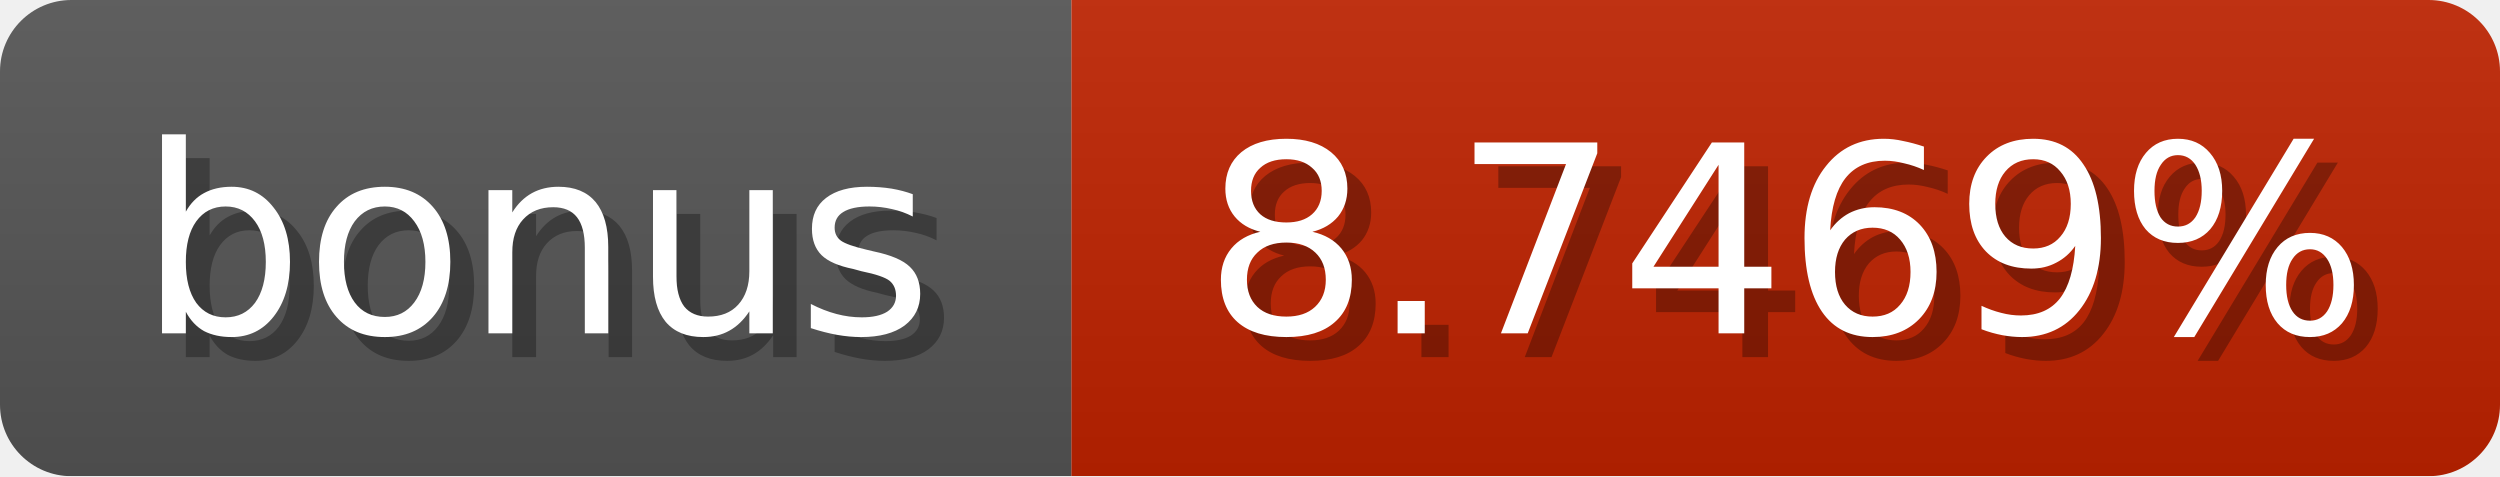
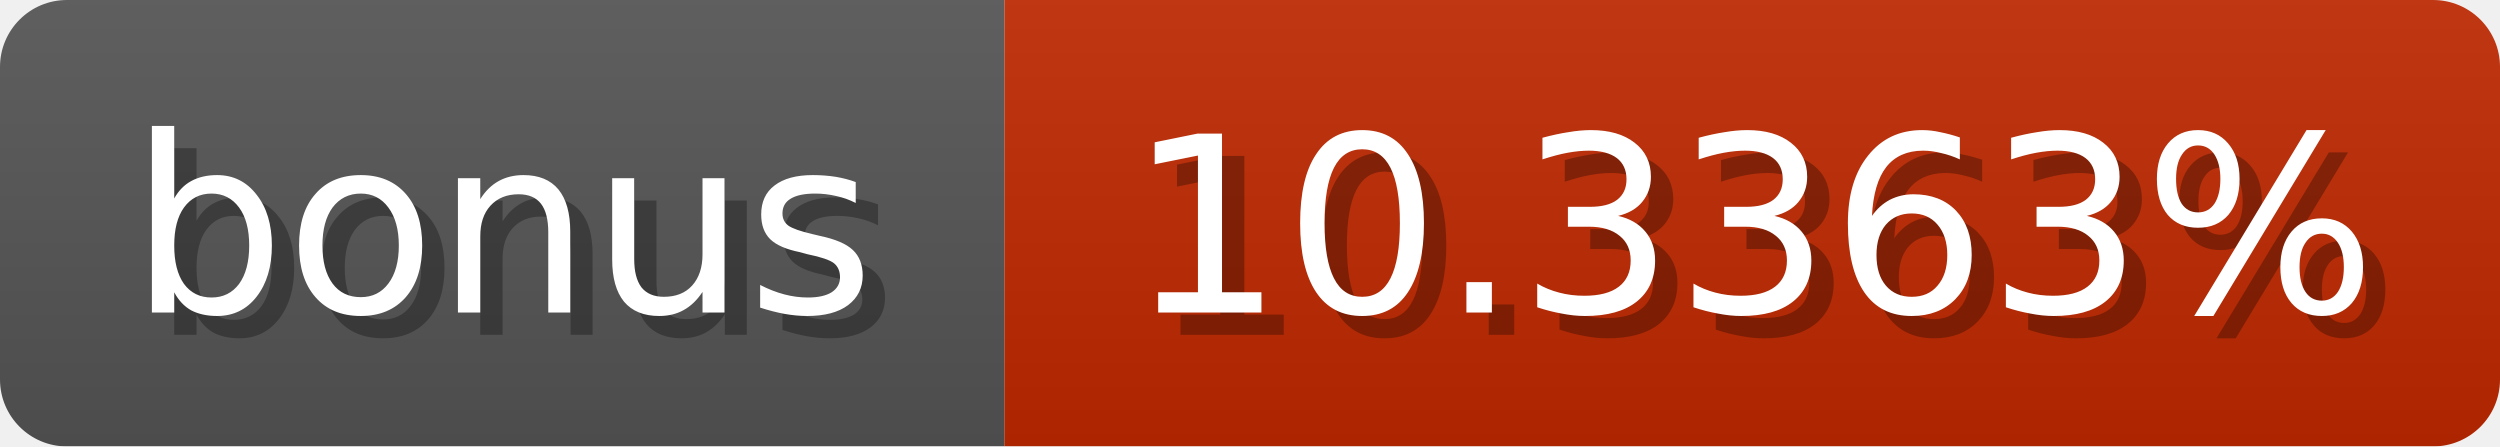
- <svg xmlns="http://www.w3.org/2000/svg" width="105" height="20">
+ <svg xmlns="http://www.w3.org/2000/svg" width="112" height="20">
  <linearGradient id="b" x2="0" y2="100%">
    <stop offset="0" stop-color="#bbb" stop-opacity=".1" />
    <stop offset="1" stop-opacity=".1" />
  </linearGradient>
  <mask id="anybadge_1">
-     <rect width="105" height="20" rx="3" fill="#fff" />
+     <rect width="112" height="20" rx="3" fill="#fff" />
  </mask>
  <g mask="url(#anybadge_1)">
    <path fill="#555" d="M0 0h45v20H0z" />
-     <path fill="#c02200" d="M45 0h60v20H45z" />
-     <path fill="url(#b)" d="M0 0h105v20H0z" />
+     <path fill="#c02800" d="M45 0h67v20H45z" />
+     <path fill="url(#b)" d="M0 0h112v20H0z" />
  </g>
  <g fill="#fff" text-anchor="middle" font-family="DejaVu Sans,Verdana,Geneva,sans-serif" font-size="11">
    <text x="23.5" y="15" fill="#010101" fill-opacity=".3">bonus</text>
    <text x="22.5" y="14">bonus</text>
  </g>
  <g fill="#fff" text-anchor="middle" font-family="DejaVu Sans,Verdana,Geneva,sans-serif" font-size="11">
-     <text x="76.0" y="15" fill="#010101" fill-opacity=".3">8.7469%</text>
-     <text x="75.0" y="14">8.7469%</text>
+     <text x="79.5" y="15" fill="#010101" fill-opacity=".3">10.3363%</text>
+     <text x="78.5" y="14">10.3363%</text>
  </g>
</svg>
